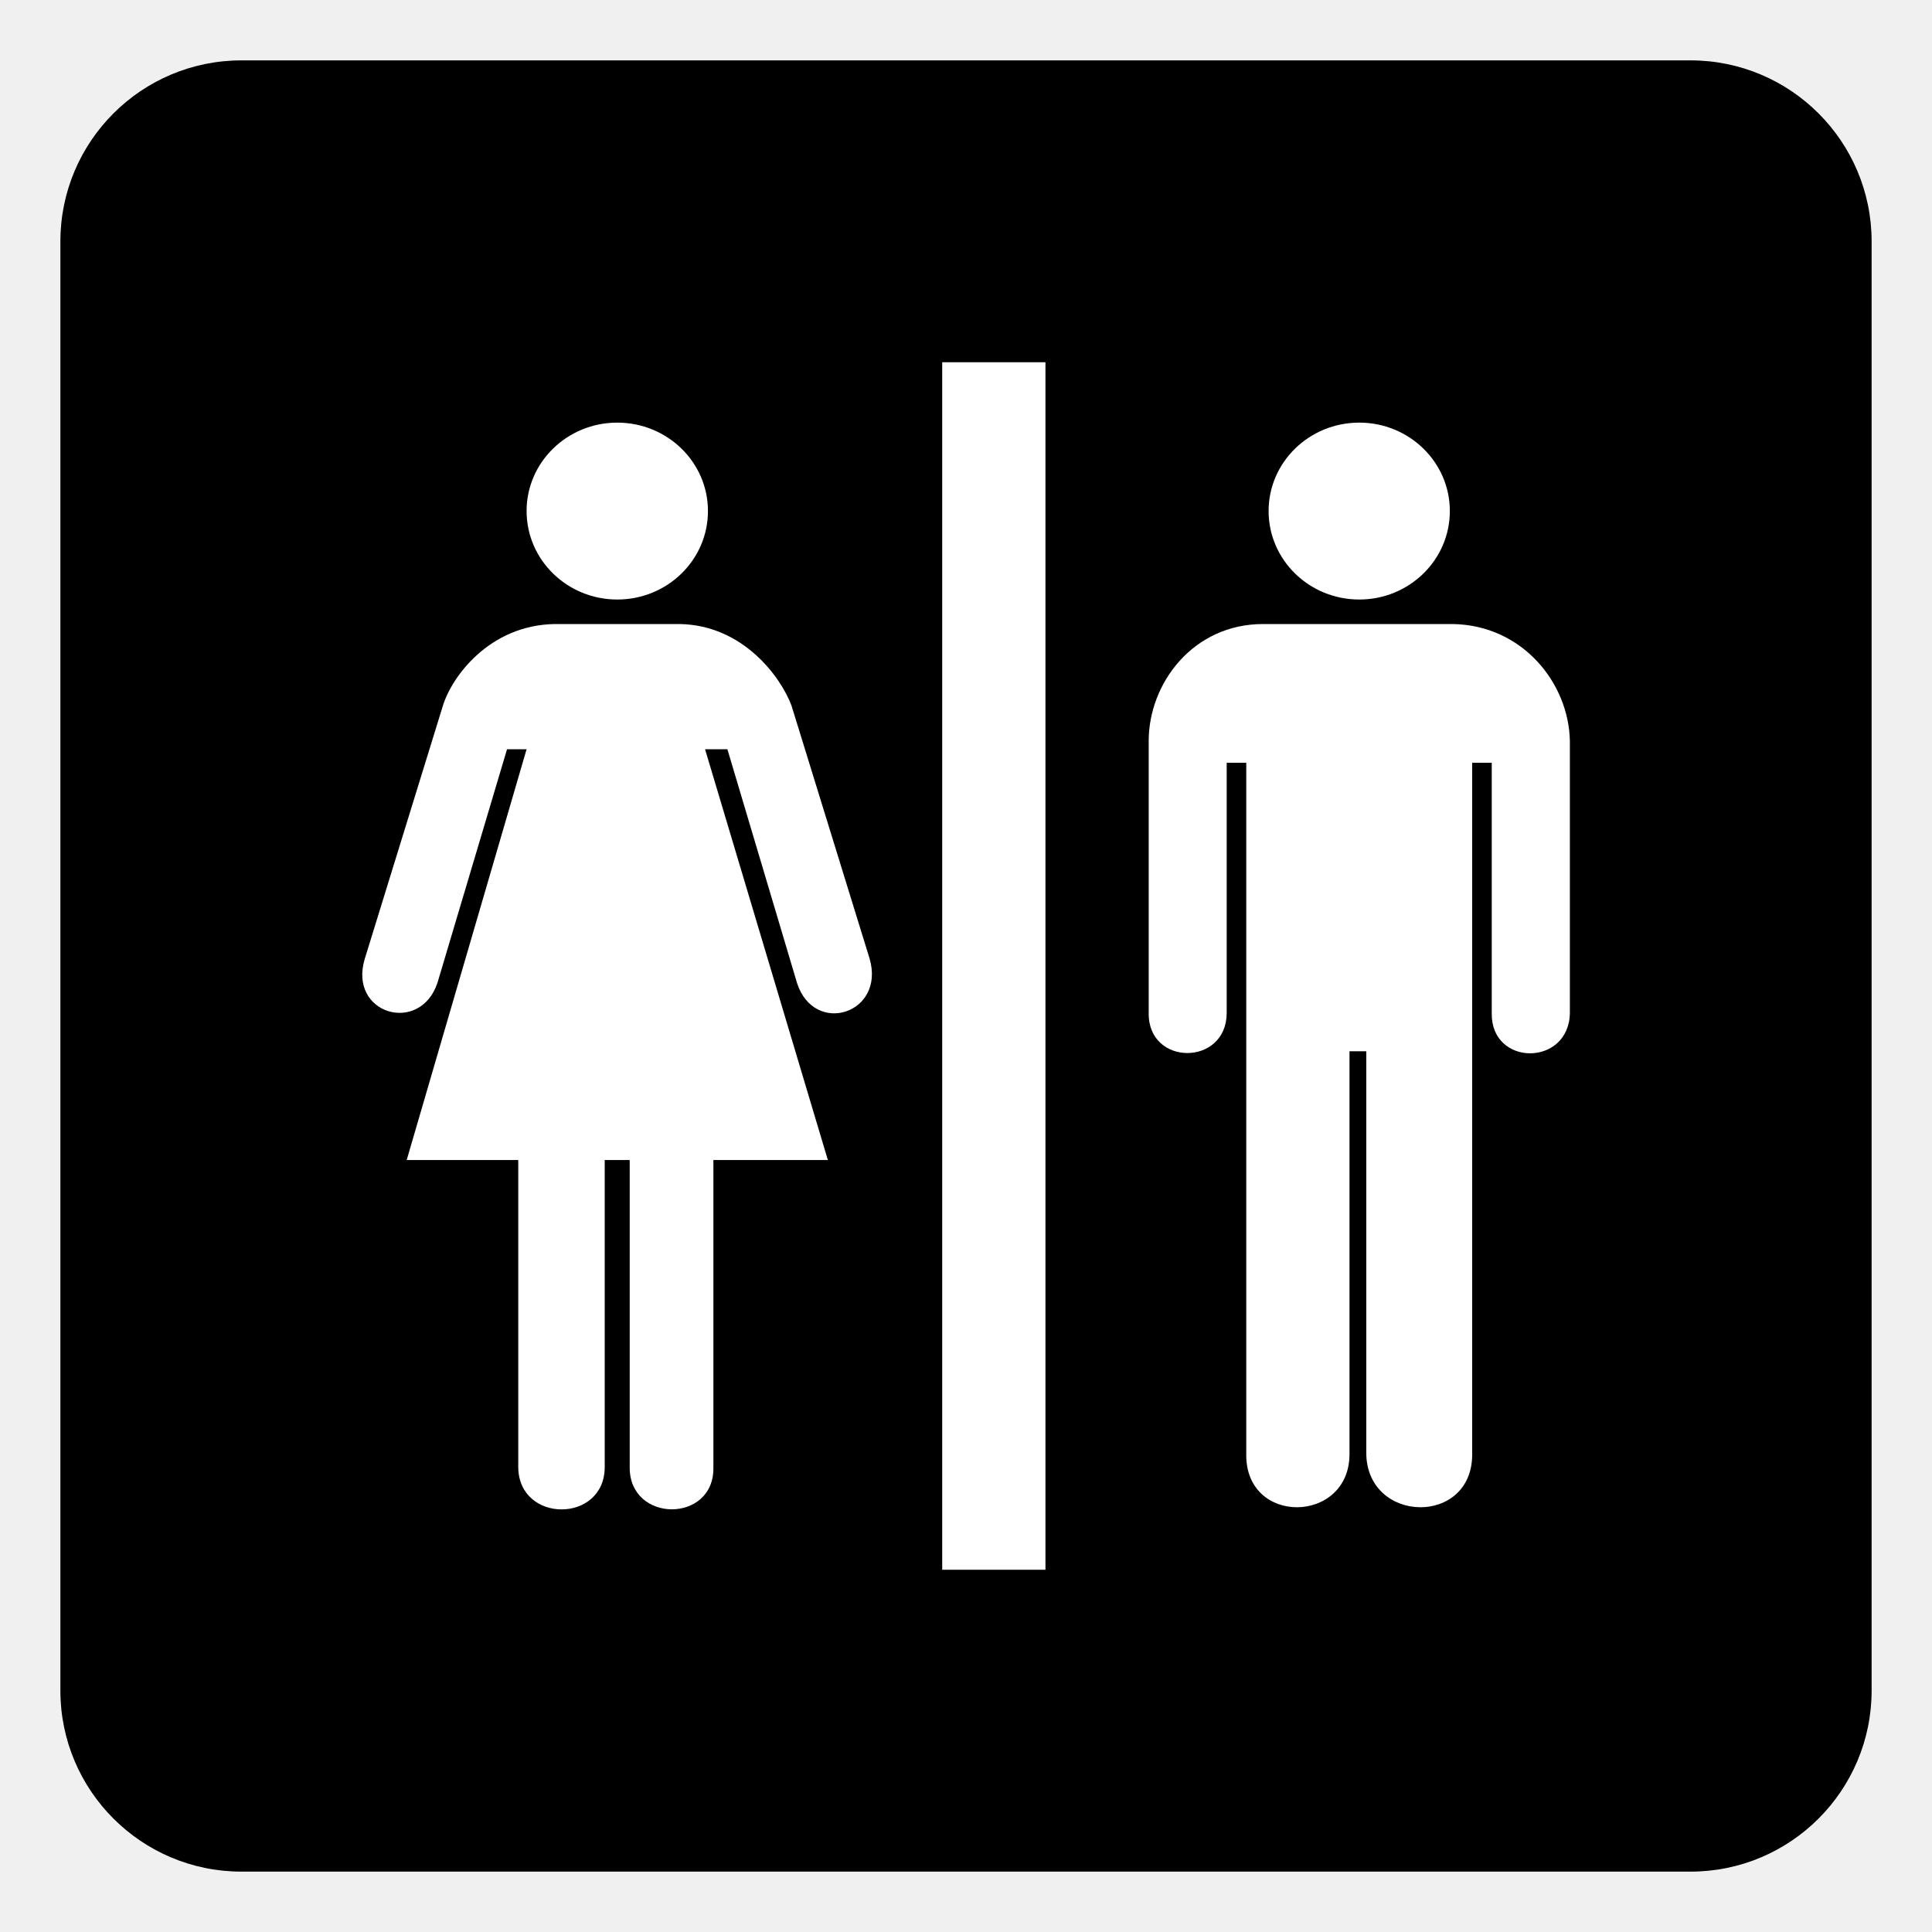
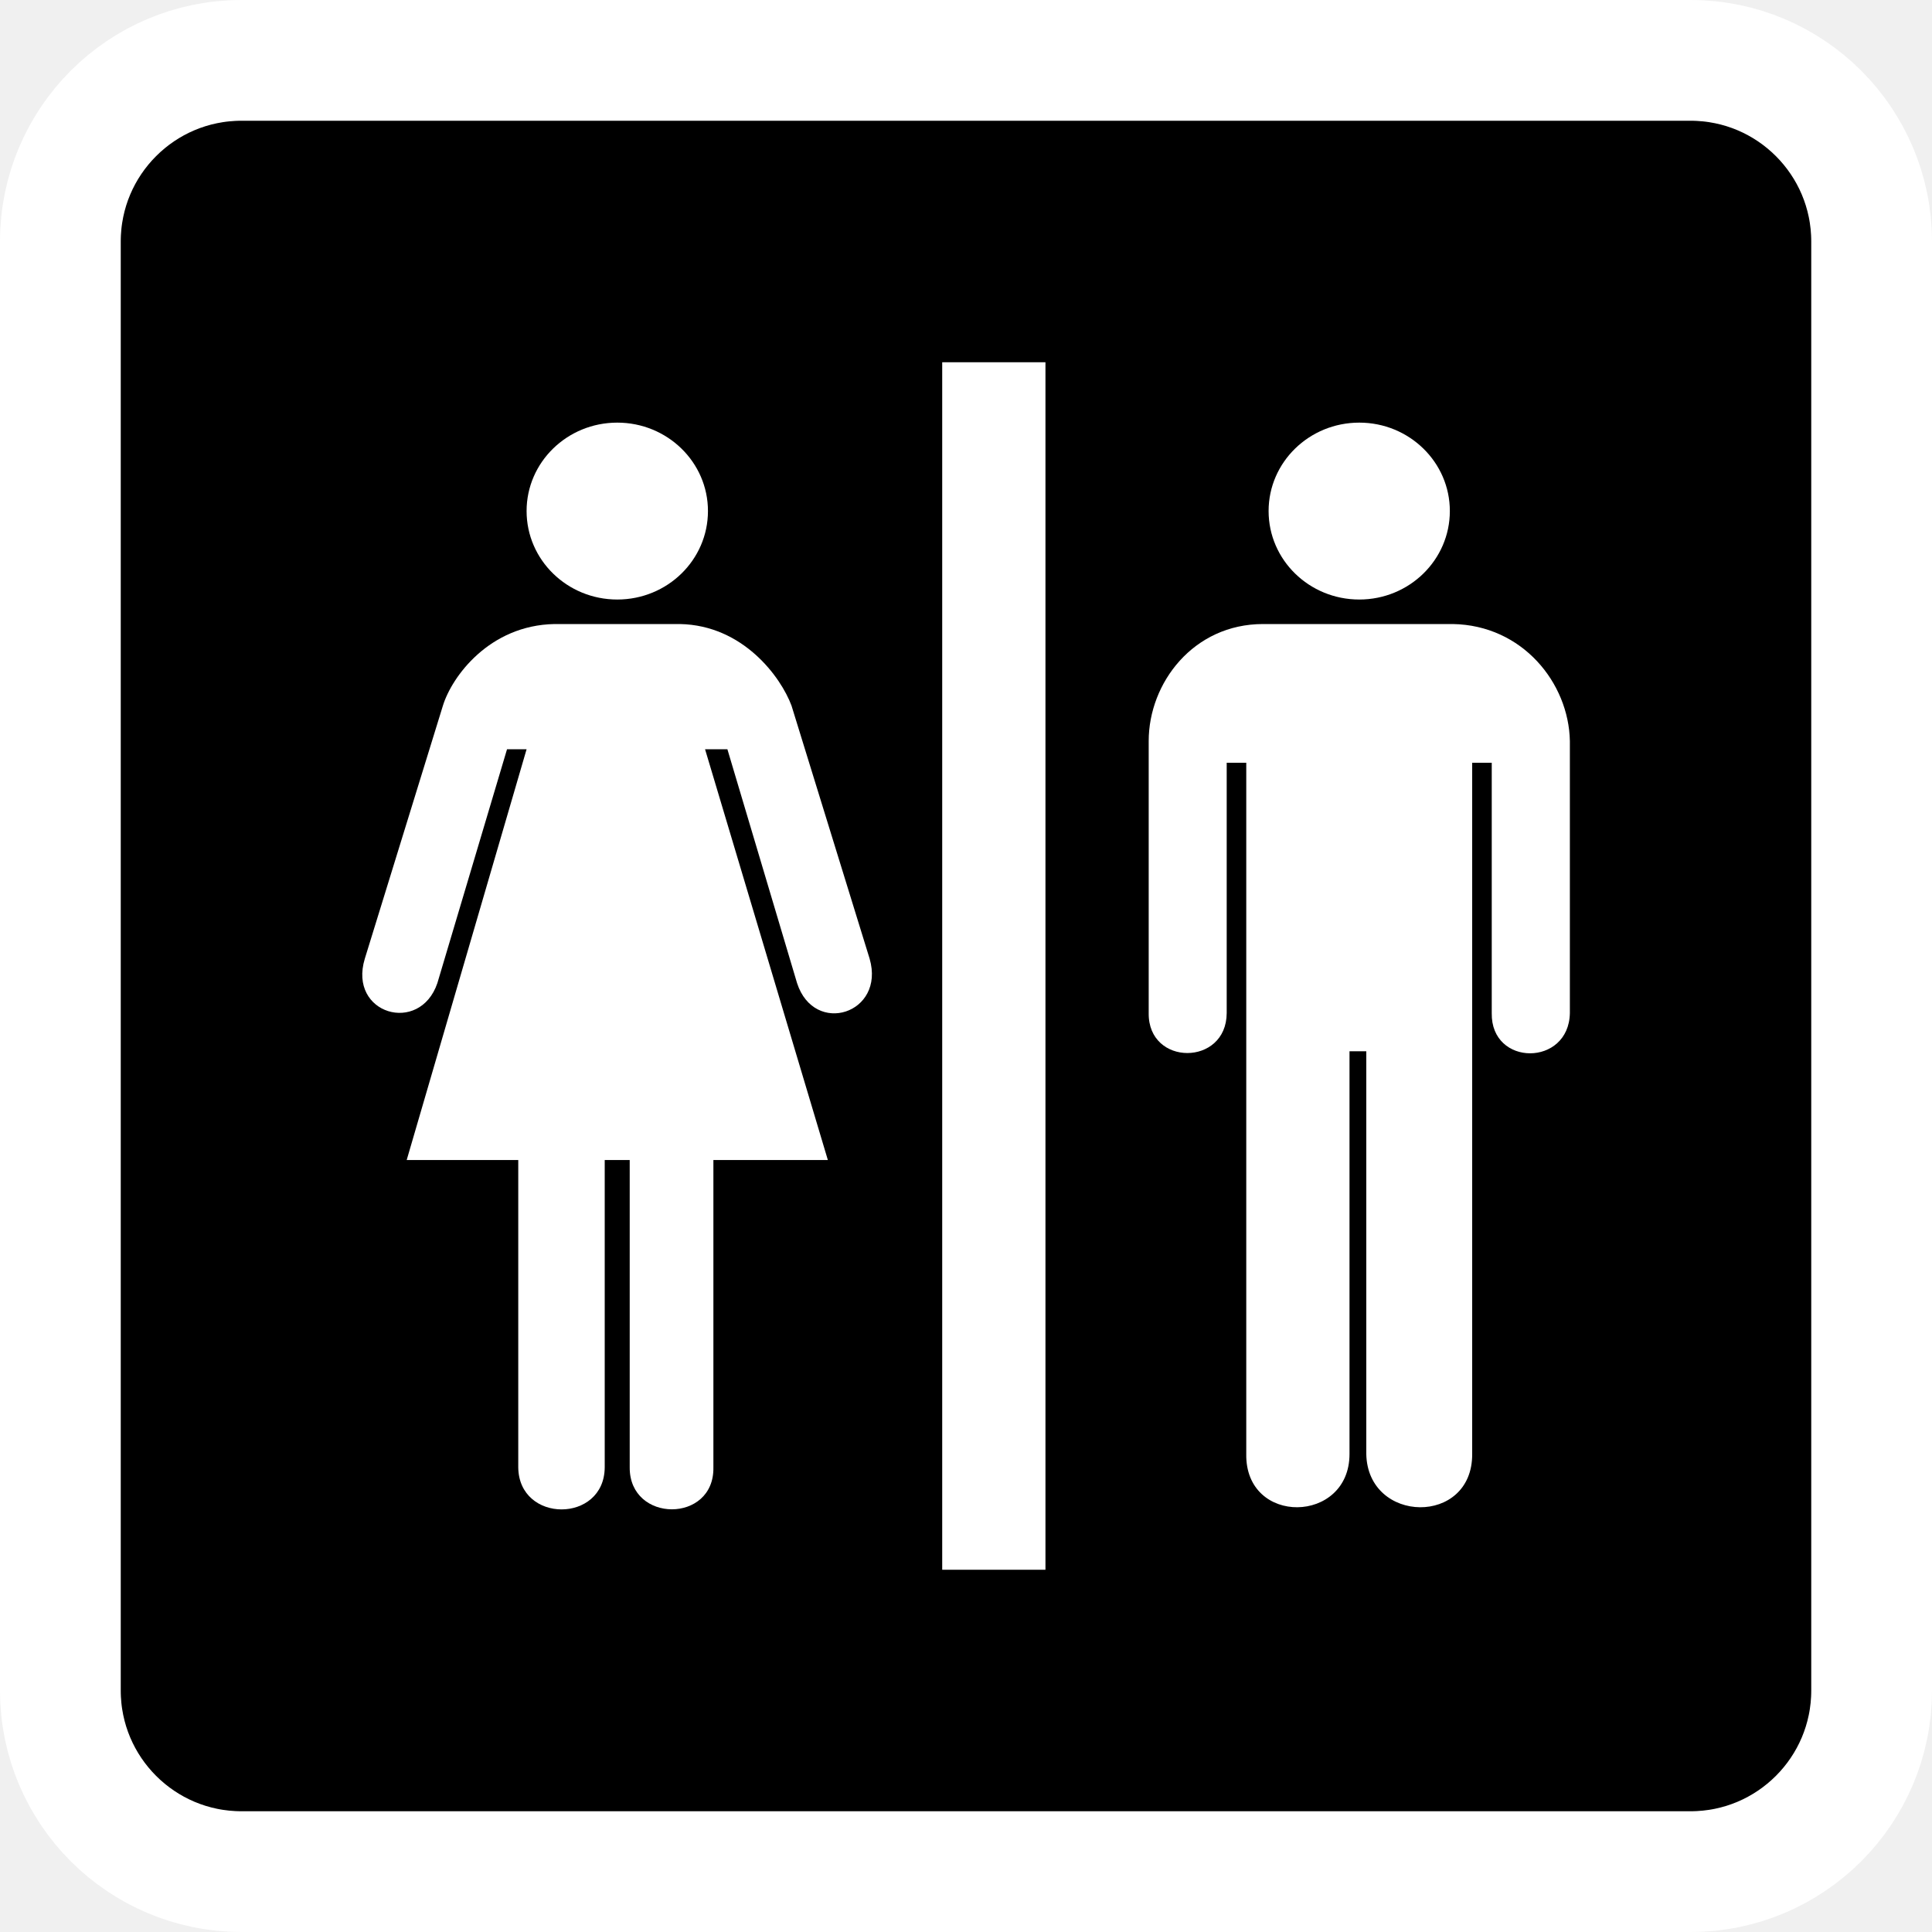
<svg xmlns="http://www.w3.org/2000/svg" width="16" height="16" viewBox="0 0 16 16" fill="none">
-   <rect x="0.5" y="0.5" width="15" height="15" rx="1.5" fill="black" />
+   <rect x="0.5" y="0.5" width="15" height="15" rx="1.5" fill="black" stroke="white" />
  <path d="M5.112 4.965C5.527 4.965 5.863 4.637 5.863 4.232C5.863 3.828 5.527 3.5 5.112 3.5C4.697 3.5 4.361 3.828 4.361 4.232C4.361 4.637 4.697 4.965 5.112 4.965Z" fill="white" />
  <path d="M5.008 9.607V12.153C5.004 12.616 4.298 12.616 4.292 12.153V9.607H3.368L4.361 6.205H4.199L3.622 8.142C3.476 8.571 2.882 8.398 3.021 7.94L3.668 5.844C3.742 5.603 4.053 5.178 4.592 5.168H5.077H5.631C6.154 5.178 6.467 5.607 6.555 5.844L7.202 7.94C7.333 8.395 6.744 8.582 6.601 8.142L6.024 6.205H5.839L6.856 9.607H5.908V12.153C5.916 12.616 5.213 12.614 5.215 12.153V9.607H5.008Z" fill="white" />
  <path d="M11.257 4.965C11.671 4.965 12.007 4.637 12.007 4.232C12.007 3.828 11.671 3.5 11.257 3.5C10.842 3.5 10.506 3.828 10.506 4.232C10.506 4.637 10.842 4.965 11.257 4.965Z" fill="white" />
  <path d="M10.46 5.168C9.883 5.168 9.513 5.656 9.513 6.137V8.39C9.507 8.831 10.157 8.831 10.159 8.39V6.317H10.321V12.041C10.311 12.638 11.177 12.621 11.176 12.041V8.706H11.315V12.041C11.326 12.621 12.196 12.638 12.192 12.041V6.317H12.354V8.39C12.346 8.834 12.993 8.834 13.001 8.39V6.137C12.992 5.656 12.608 5.177 12.031 5.168H10.46Z" fill="white" />
  <path d="M8.658 3H7.803V13H8.658V3Z" fill="white" />
</svg>
